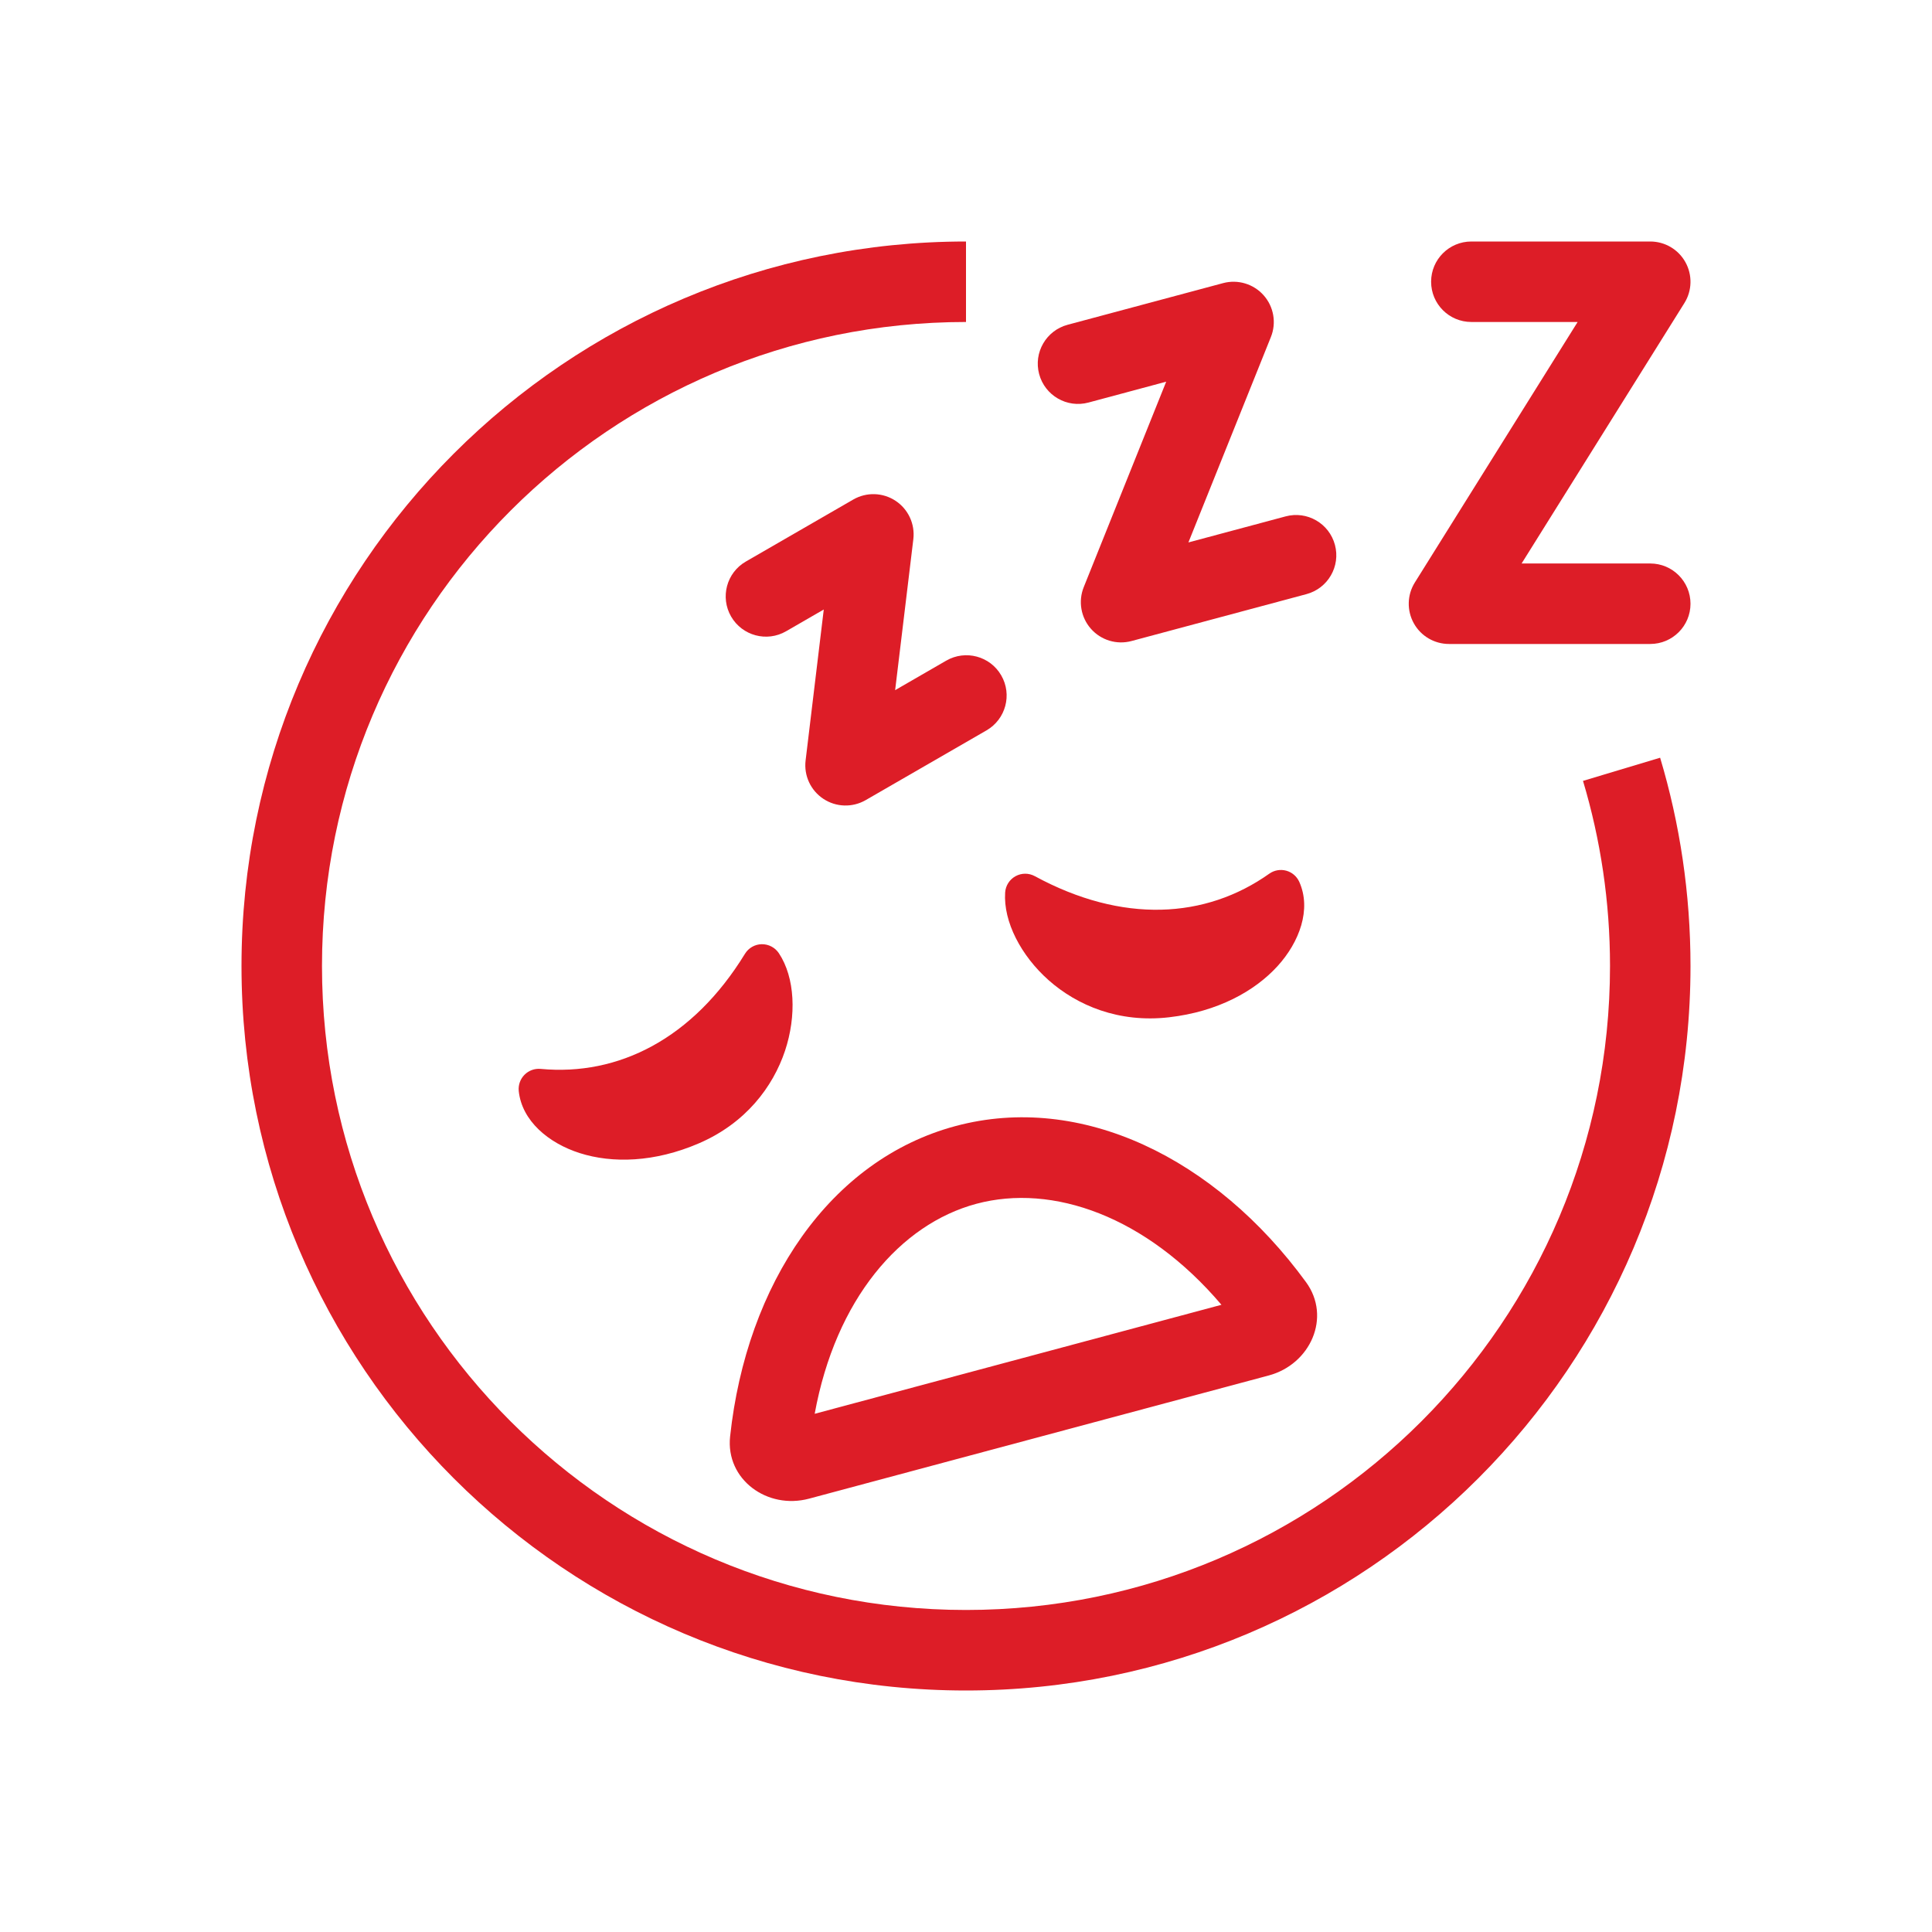
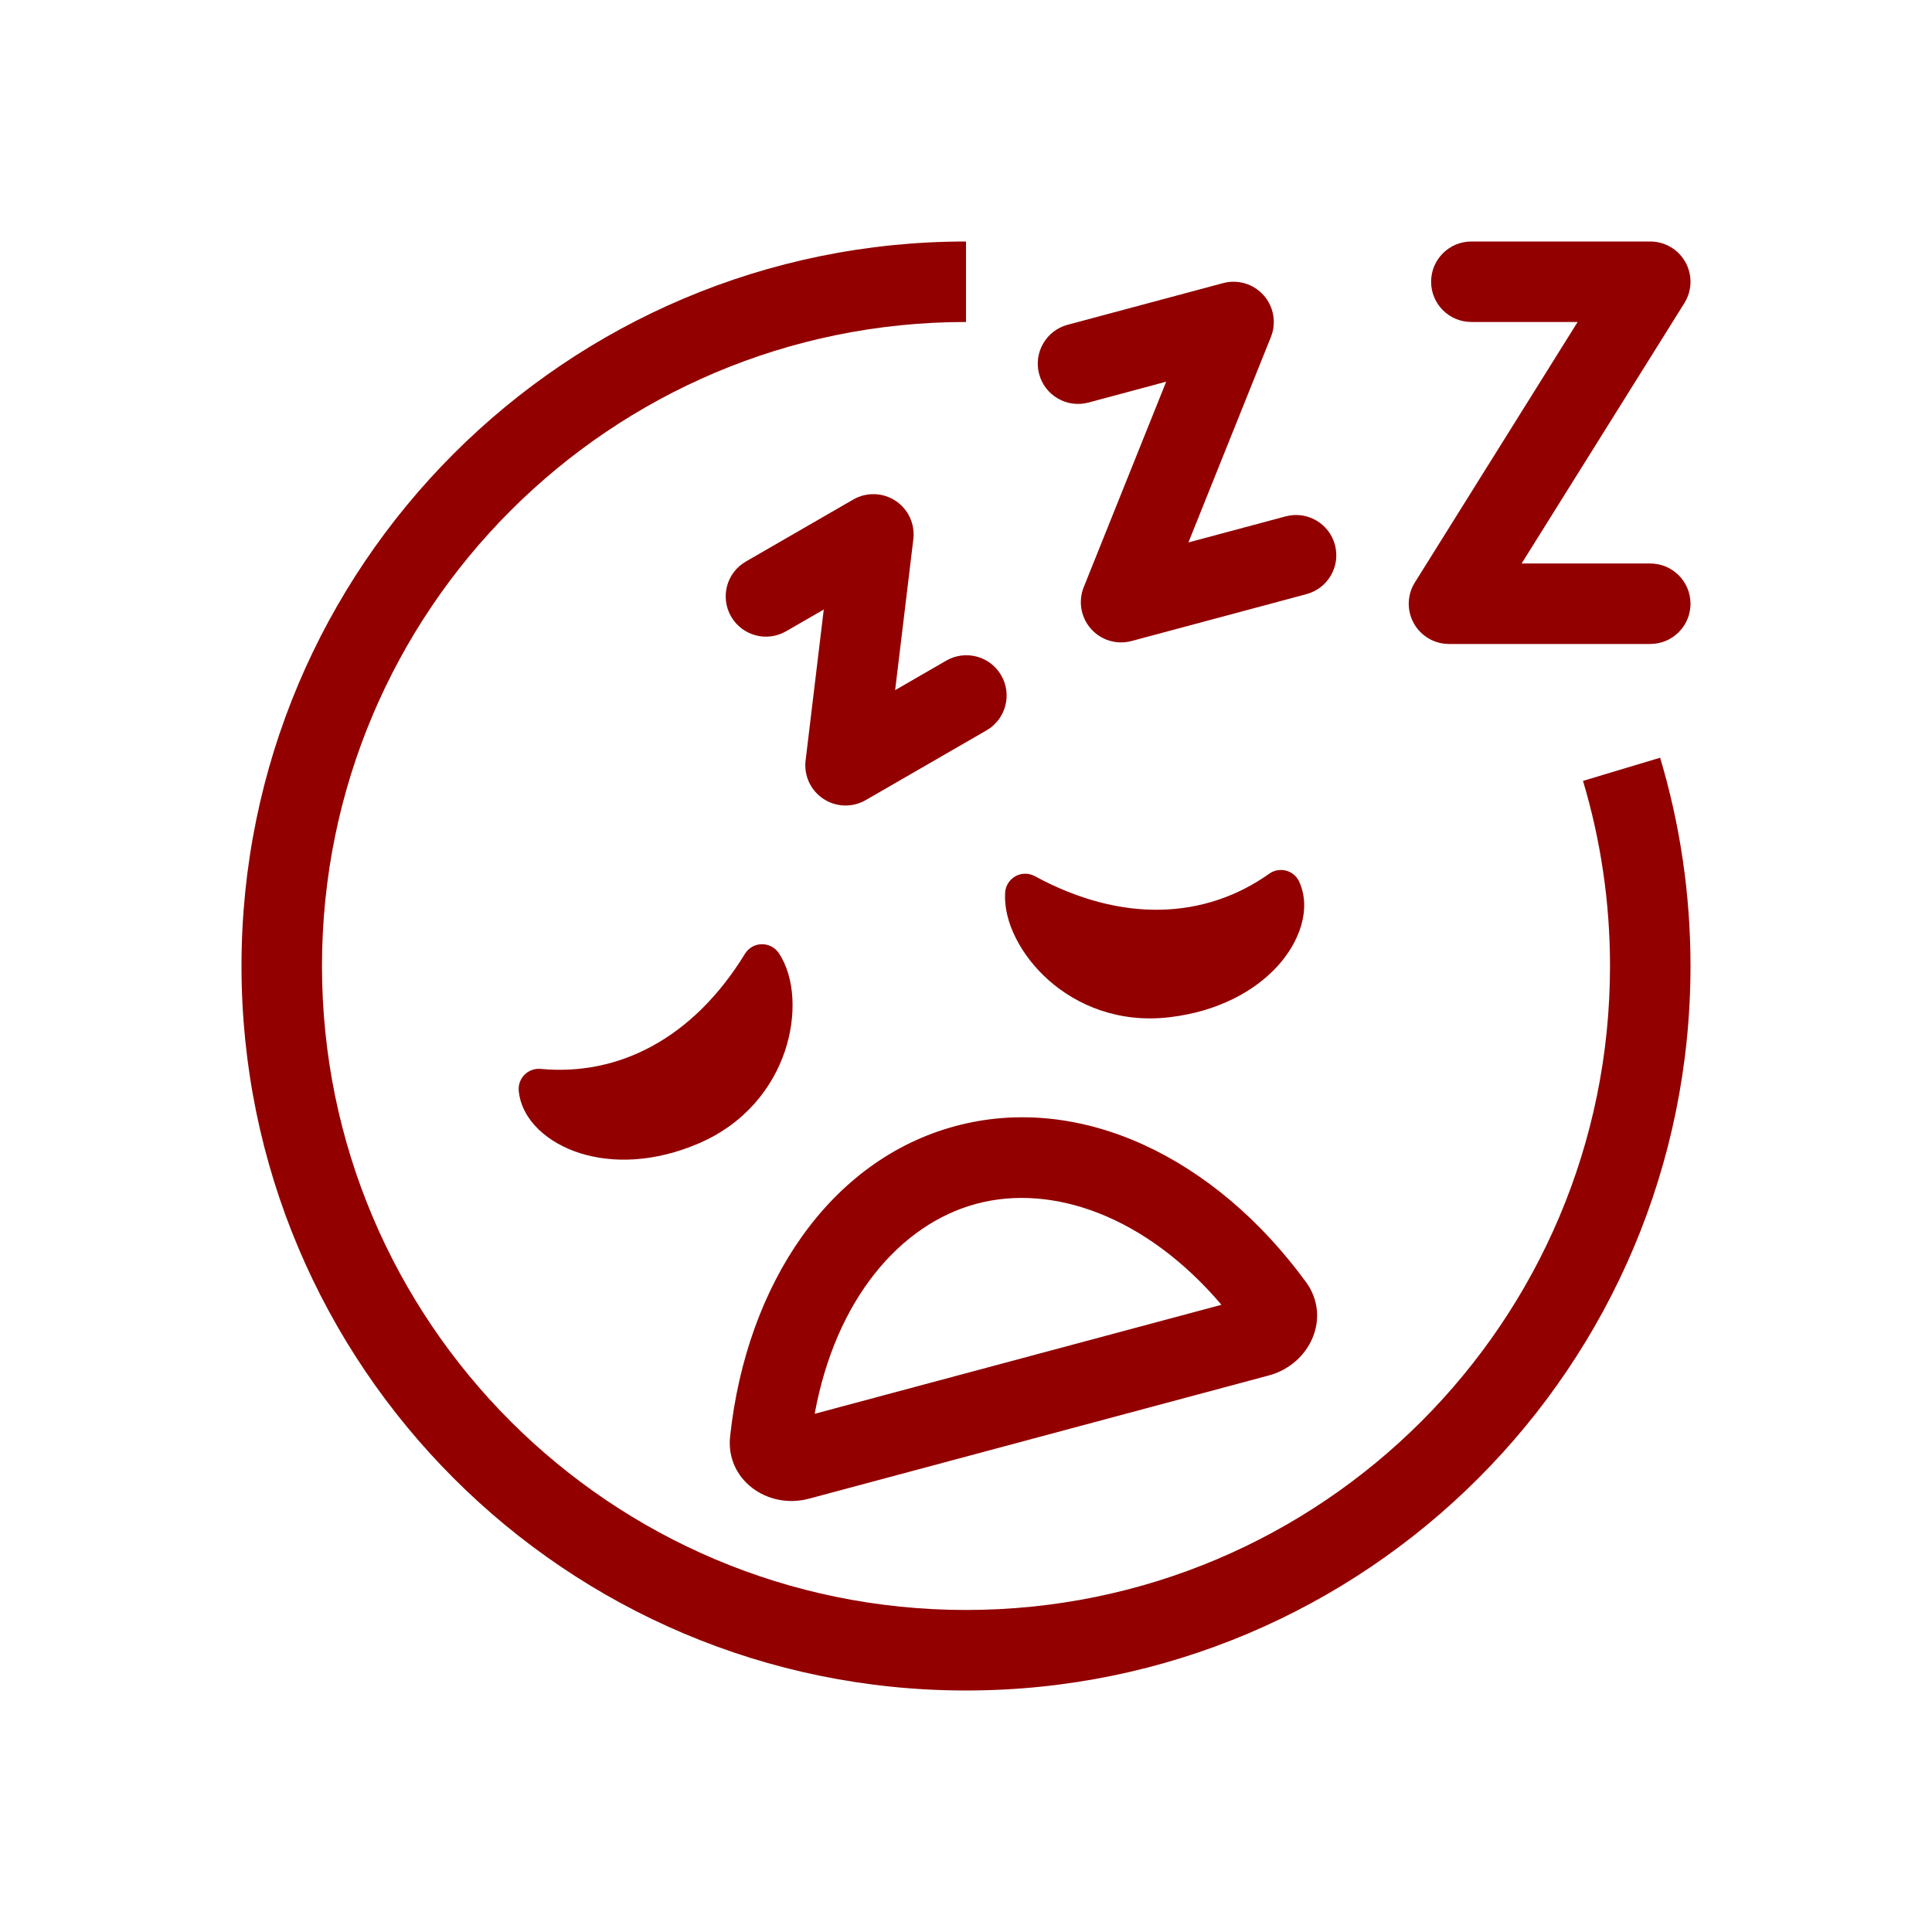
<svg xmlns="http://www.w3.org/2000/svg" width="50" height="50" viewBox="0 0 50 50" fill="none">
-   <path d="M25 6.25C14.645 6.25 6.25 14.644 6.25 25C6.25 35.355 14.645 43.75 25 43.75C35.355 43.75 43.75 35.355 43.75 25C43.75 23.127 43.475 21.317 42.964 19.61L40.968 20.209C41.422 21.727 41.667 23.335 41.667 25C41.667 34.205 34.205 41.666 25 41.666C15.795 41.666 8.333 34.205 8.333 25C8.333 15.795 15.795 8.333 25 8.333V6.25Z" fill="#DD1D27" />
-   <path d="M18.921 15.956C18.633 15.457 18.804 14.82 19.302 14.533L22.082 12.928C22.424 12.731 22.847 12.743 23.177 12.961C23.506 13.178 23.684 13.563 23.637 13.955L23.166 17.861L24.489 17.097C24.987 16.81 25.624 16.98 25.912 17.479C26.2 17.977 26.029 18.614 25.531 18.902L22.404 20.707C22.062 20.904 21.638 20.892 21.309 20.674C20.98 20.457 20.801 20.072 20.849 19.68L21.319 15.774L20.344 16.337C19.846 16.625 19.209 16.454 18.921 15.956Z" fill="#DD1D27" />
-   <path d="M27.63 8.405C27.074 8.554 26.744 9.125 26.893 9.681C27.042 10.237 27.613 10.567 28.169 10.418L30.181 9.878L28.047 15.195C27.9 15.562 27.973 15.979 28.234 16.274C28.496 16.57 28.902 16.692 29.283 16.59L33.811 15.376C34.367 15.227 34.697 14.656 34.548 14.101C34.399 13.545 33.828 13.215 33.272 13.364L30.756 14.038L32.891 8.721C33.038 8.355 32.965 7.937 32.703 7.642C32.441 7.347 32.035 7.225 31.654 7.327L27.63 8.405Z" fill="#DD1D27" />
-   <path d="M37.037 7.291C37.037 6.716 37.503 6.25 38.079 6.25H42.708C43.087 6.25 43.436 6.455 43.619 6.786C43.803 7.118 43.792 7.522 43.592 7.843L39.379 14.583H42.708C43.284 14.583 43.75 15.05 43.75 15.625C43.75 16.2 43.284 16.666 42.708 16.666H37.5C37.121 16.666 36.772 16.461 36.589 16.13C36.405 15.799 36.416 15.394 36.617 15.073L40.829 8.333H38.079C37.503 8.333 37.037 7.867 37.037 7.291Z" fill="#DD1D27" />
-   <path d="M15.004 29.842C14.199 29.586 13.505 29.009 13.425 28.235C13.41 28.08 13.464 27.926 13.574 27.815C13.684 27.704 13.837 27.649 13.992 27.663C16.004 27.852 17.931 26.884 19.279 24.685C19.372 24.533 19.535 24.439 19.713 24.436C19.891 24.433 20.058 24.521 20.157 24.669C20.576 25.299 20.617 26.291 20.316 27.195C20.003 28.13 19.299 29.065 18.095 29.586C16.937 30.087 15.845 30.11 15.004 29.842Z" fill="#DD1D27" />
-   <path d="M33.062 25.004C33.631 24.379 33.944 23.532 33.625 22.822C33.561 22.68 33.437 22.574 33.287 22.533C33.136 22.492 32.976 22.521 32.849 22.611C31.201 23.78 29.048 23.906 26.781 22.675C26.625 22.59 26.436 22.59 26.28 22.677C26.125 22.763 26.024 22.922 26.013 23.1C25.965 23.855 26.425 24.734 27.138 25.367C27.876 26.021 28.954 26.478 30.257 26.327C31.511 26.182 32.467 25.656 33.062 25.004Z" fill="#DD1D27" />
-   <path fill-rule="evenodd" clip-rule="evenodd" d="M33.8 33.182C31.455 29.969 27.98 28.271 24.73 29.142C21.48 30.013 19.32 33.221 18.895 37.176C18.776 38.289 19.857 39.075 20.939 38.785L32.835 35.597C33.916 35.307 34.46 34.087 33.8 33.182ZM25.269 31.154C27.241 30.626 29.66 31.473 31.611 33.768L21.084 36.589C21.626 33.625 23.297 31.683 25.269 31.154Z" fill="#DD1D27" />
+   <path d="M25 6.25C14.645 6.25 6.25 14.644 6.25 25C6.25 35.355 14.645 43.75 25 43.75C35.355 43.75 43.75 35.355 43.75 25C43.75 23.127 43.475 21.317 42.964 19.61L40.968 20.209C41.422 21.727 41.667 23.335 41.667 25C41.667 34.205 34.205 41.666 25 41.666C15.795 41.666 8.333 34.205 8.333 25C8.333 15.795 15.795 8.333 25 8.333V6.25Z" fill="#920000" />
+   <path d="M18.921 15.956C18.633 15.457 18.804 14.82 19.302 14.533L22.082 12.928C22.424 12.731 22.847 12.743 23.177 12.961C23.506 13.178 23.684 13.563 23.637 13.955L23.166 17.861L24.489 17.097C24.987 16.81 25.624 16.98 25.912 17.479C26.2 17.977 26.029 18.614 25.531 18.902L22.404 20.707C22.062 20.904 21.638 20.892 21.309 20.674C20.98 20.457 20.801 20.072 20.849 19.68L21.319 15.774L20.344 16.337C19.846 16.625 19.209 16.454 18.921 15.956Z" fill="#920000" />
+   <path d="M27.63 8.405C27.074 8.554 26.744 9.125 26.893 9.681C27.042 10.237 27.613 10.567 28.169 10.418L30.181 9.878L28.047 15.195C27.9 15.562 27.973 15.979 28.234 16.274C28.496 16.57 28.902 16.692 29.283 16.59L33.811 15.376C34.367 15.227 34.697 14.656 34.548 14.101C34.399 13.545 33.828 13.215 33.272 13.364L30.756 14.038L32.891 8.721C33.038 8.355 32.965 7.937 32.703 7.642C32.441 7.347 32.035 7.225 31.654 7.327L27.63 8.405Z" fill="#920000" />
+   <path d="M37.037 7.291C37.037 6.716 37.503 6.25 38.079 6.25H42.708C43.087 6.25 43.436 6.455 43.619 6.786C43.803 7.118 43.792 7.522 43.592 7.843L39.379 14.583H42.708C43.284 14.583 43.75 15.05 43.75 15.625C43.75 16.2 43.284 16.666 42.708 16.666H37.5C37.121 16.666 36.772 16.461 36.589 16.13C36.405 15.799 36.416 15.394 36.617 15.073L40.829 8.333H38.079C37.503 8.333 37.037 7.867 37.037 7.291Z" fill="#920000" />
+   <path d="M15.004 29.842C14.199 29.586 13.505 29.009 13.425 28.235C13.41 28.08 13.464 27.926 13.574 27.815C13.684 27.704 13.837 27.649 13.992 27.663C16.004 27.852 17.931 26.884 19.279 24.685C19.372 24.533 19.535 24.439 19.713 24.436C19.891 24.433 20.058 24.521 20.157 24.669C20.576 25.299 20.617 26.291 20.316 27.195C20.003 28.13 19.299 29.065 18.095 29.586C16.937 30.087 15.845 30.11 15.004 29.842Z" fill="#920000" />
+   <path d="M33.062 25.004C33.631 24.379 33.944 23.532 33.625 22.822C33.561 22.68 33.437 22.574 33.287 22.533C33.136 22.492 32.976 22.521 32.849 22.611C31.201 23.78 29.048 23.906 26.781 22.675C26.625 22.59 26.436 22.59 26.28 22.677C26.125 22.763 26.024 22.922 26.013 23.1C25.965 23.855 26.425 24.734 27.138 25.367C27.876 26.021 28.954 26.478 30.257 26.327C31.511 26.182 32.467 25.656 33.062 25.004Z" fill="#920000" />
+   <path fill-rule="evenodd" clip-rule="evenodd" d="M33.8 33.182C31.455 29.969 27.98 28.271 24.73 29.142C21.48 30.013 19.32 33.221 18.895 37.176C18.776 38.289 19.857 39.075 20.939 38.785L32.835 35.597C33.916 35.307 34.46 34.087 33.8 33.182ZM25.269 31.154C27.241 30.626 29.66 31.473 31.611 33.768L21.084 36.589C21.626 33.625 23.297 31.683 25.269 31.154Z" fill="#920000" />
</svg>
